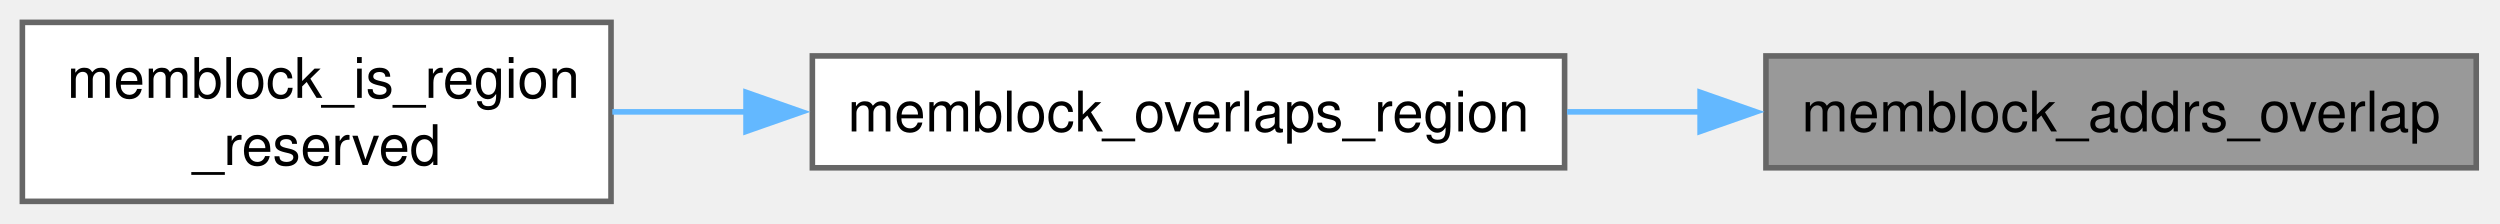
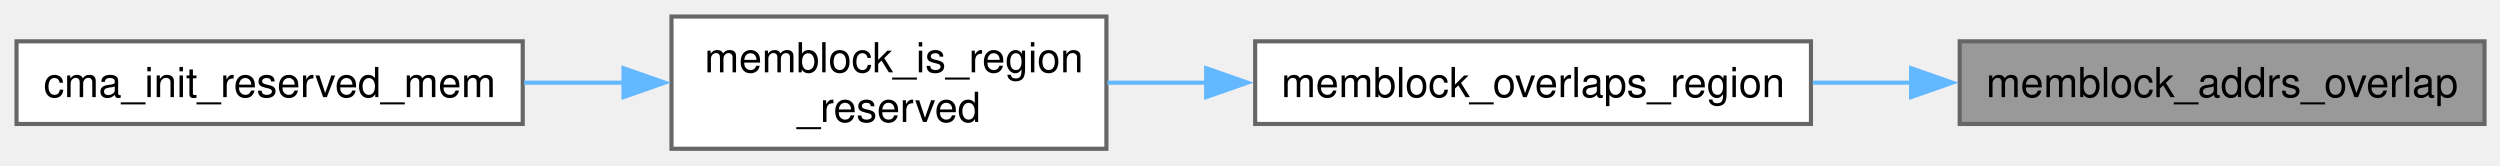
- <svg xmlns="http://www.w3.org/2000/svg" xmlns:xlink="http://www.w3.org/1999/xlink" width="447pt" height="40pt" viewBox="0.00 0.00 447.00 40.00">
+ <svg xmlns="http://www.w3.org/2000/svg" xmlns:xlink="http://www.w3.org/1999/xlink" width="605pt" height="40pt" viewBox="0.00 0.00 605.00 40.00">
  <g id="graph0" class="graph" transform="scale(1 1) rotate(0) translate(4 36)">
    <g id="Node000001" class="node">
      <g id="a_Node000001">
        <a xlink:title=" ">
-           <polygon fill="#999999" stroke="#666666" points="438.75,-26 311.75,-26 311.75,-6 438.75,-6 438.75,-26" />
-           <text xml:space="preserve" text-anchor="middle" x="375.25" y="-12.5" font-family="Helvetica,sans-Serif" font-size="10.00">memblock_addrs_overlap</text>
+           <polygon fill="#999999" stroke="#666666" points="597.25,-26 470.25,-26 470.25,-6 597.25,-6 597.25,-26" />
+           <text xml:space="preserve" text-anchor="middle" x="533.75" y="-12.5" font-family="Helvetica,sans-Serif" font-size="10.00">memblock_addrs_overlap</text>
        </a>
      </g>
    </g>
    <g id="Node000002" class="node">
      <g id="a_Node000002">
        <a xlink:href="memblock_8c.html#a559e8b32916e20084e7c621d85522bef" target="_top" xlink:title=" ">
-           <polygon fill="white" stroke="#666666" points="275.75,-26 141.25,-26 141.25,-6 275.75,-6 275.75,-26" />
-           <text xml:space="preserve" text-anchor="middle" x="208.5" y="-12.5" font-family="Helvetica,sans-Serif" font-size="10.00">memblock_overlaps_region</text>
+           <polygon fill="white" stroke="#666666" points="434.25,-26 299.75,-26 299.75,-6 434.25,-6 434.25,-26" />
+           <text xml:space="preserve" text-anchor="middle" x="367" y="-12.5" font-family="Helvetica,sans-Serif" font-size="10.00">memblock_overlaps_region</text>
        </a>
      </g>
    </g>
    <g id="edge1_Node000001_Node000002" class="edge">
      <g id="a_edge1_Node000001_Node000002">
        <a xlink:title=" ">
-           <path fill="none" stroke="#63b8ff" d="M299.99,-16C292.06,-16 284.03,-16 276.19,-16" />
-           <polygon fill="#63b8ff" stroke="#63b8ff" points="299.98,-19.5 309.98,-16 299.98,-12.5 299.98,-19.5" />
+           <path fill="none" stroke="#63b8ff" d="M458.49,-16C450.56,-16 442.53,-16 434.69,-16" />
+           <polygon fill="#63b8ff" stroke="#63b8ff" points="458.48,-19.5 468.48,-16 458.48,-12.5 458.48,-19.5" />
        </a>
      </g>
    </g>
    <g id="Node000003" class="node">
      <g id="a_Node000003">
        <a xlink:href="memblock_8c.html#abaf8834e7aa241bd066ffa78f1b3c170" target="_top" xlink:title=" ">
-           <polygon fill="white" stroke="#666666" points="105.25,-32 0,-32 0,0 105.25,0 105.25,-32" />
-           <text xml:space="preserve" text-anchor="start" x="8" y="-18.5" font-family="Helvetica,sans-Serif" font-size="10.00">memblock_is_region</text>
-           <text xml:space="preserve" text-anchor="middle" x="52.62" y="-6.5" font-family="Helvetica,sans-Serif" font-size="10.00">_reserved</text>
+           <polygon fill="white" stroke="#666666" points="263.75,-32 158.5,-32 158.5,0 263.75,0 263.75,-32" />
+           <text xml:space="preserve" text-anchor="start" x="166.5" y="-18.5" font-family="Helvetica,sans-Serif" font-size="10.00">memblock_is_region</text>
+           <text xml:space="preserve" text-anchor="middle" x="211.12" y="-6.5" font-family="Helvetica,sans-Serif" font-size="10.00">_reserved</text>
        </a>
      </g>
    </g>
    <g id="edge2_Node000002_Node000003" class="edge">
      <g id="a_edge2_Node000002_Node000003">
        <a xlink:title=" ">
-           <path fill="none" stroke="#63b8ff" d="M129.44,-16C121.32,-16 113.21,-16 105.48,-16" />
-           <polygon fill="#63b8ff" stroke="#63b8ff" points="129.39,-19.5 139.39,-16 129.39,-12.5 129.39,-19.5" />
+           <path fill="none" stroke="#63b8ff" d="M287.94,-16C279.82,-16 271.71,-16 263.98,-16" />
+           <polygon fill="#63b8ff" stroke="#63b8ff" points="287.89,-19.5 297.89,-16 287.89,-12.5 287.89,-19.5" />
+         </a>
+       </g>
+     </g>
+     <g id="Node000004" class="node">
+       <g id="a_Node000004">
+         <a xlink:href="cma_8c.html#a5ccbf330662756d587dfe604278dd9c7" target="_top" xlink:title=" ">
+           <polygon fill="white" stroke="#666666" points="122.5,-26 0,-26 0,-6 122.5,-6 122.5,-26" />
+           <text xml:space="preserve" text-anchor="middle" x="61.25" y="-12.5" font-family="Helvetica,sans-Serif" font-size="10.00">cma_init_reserved_mem</text>
+         </a>
+       </g>
+     </g>
+     <g id="edge3_Node000003_Node000004" class="edge">
+       <g id="a_edge3_Node000003_Node000004">
+         <a xlink:title=" ">
+           <path fill="none" stroke="#63b8ff" d="M147.16,-16C139.09,-16 130.85,-16 122.82,-16" />
+           <polygon fill="#63b8ff" stroke="#63b8ff" points="146.89,-19.5 156.89,-16 146.89,-12.5 146.89,-19.5" />
        </a>
      </g>
    </g>
  </g>
</svg>
